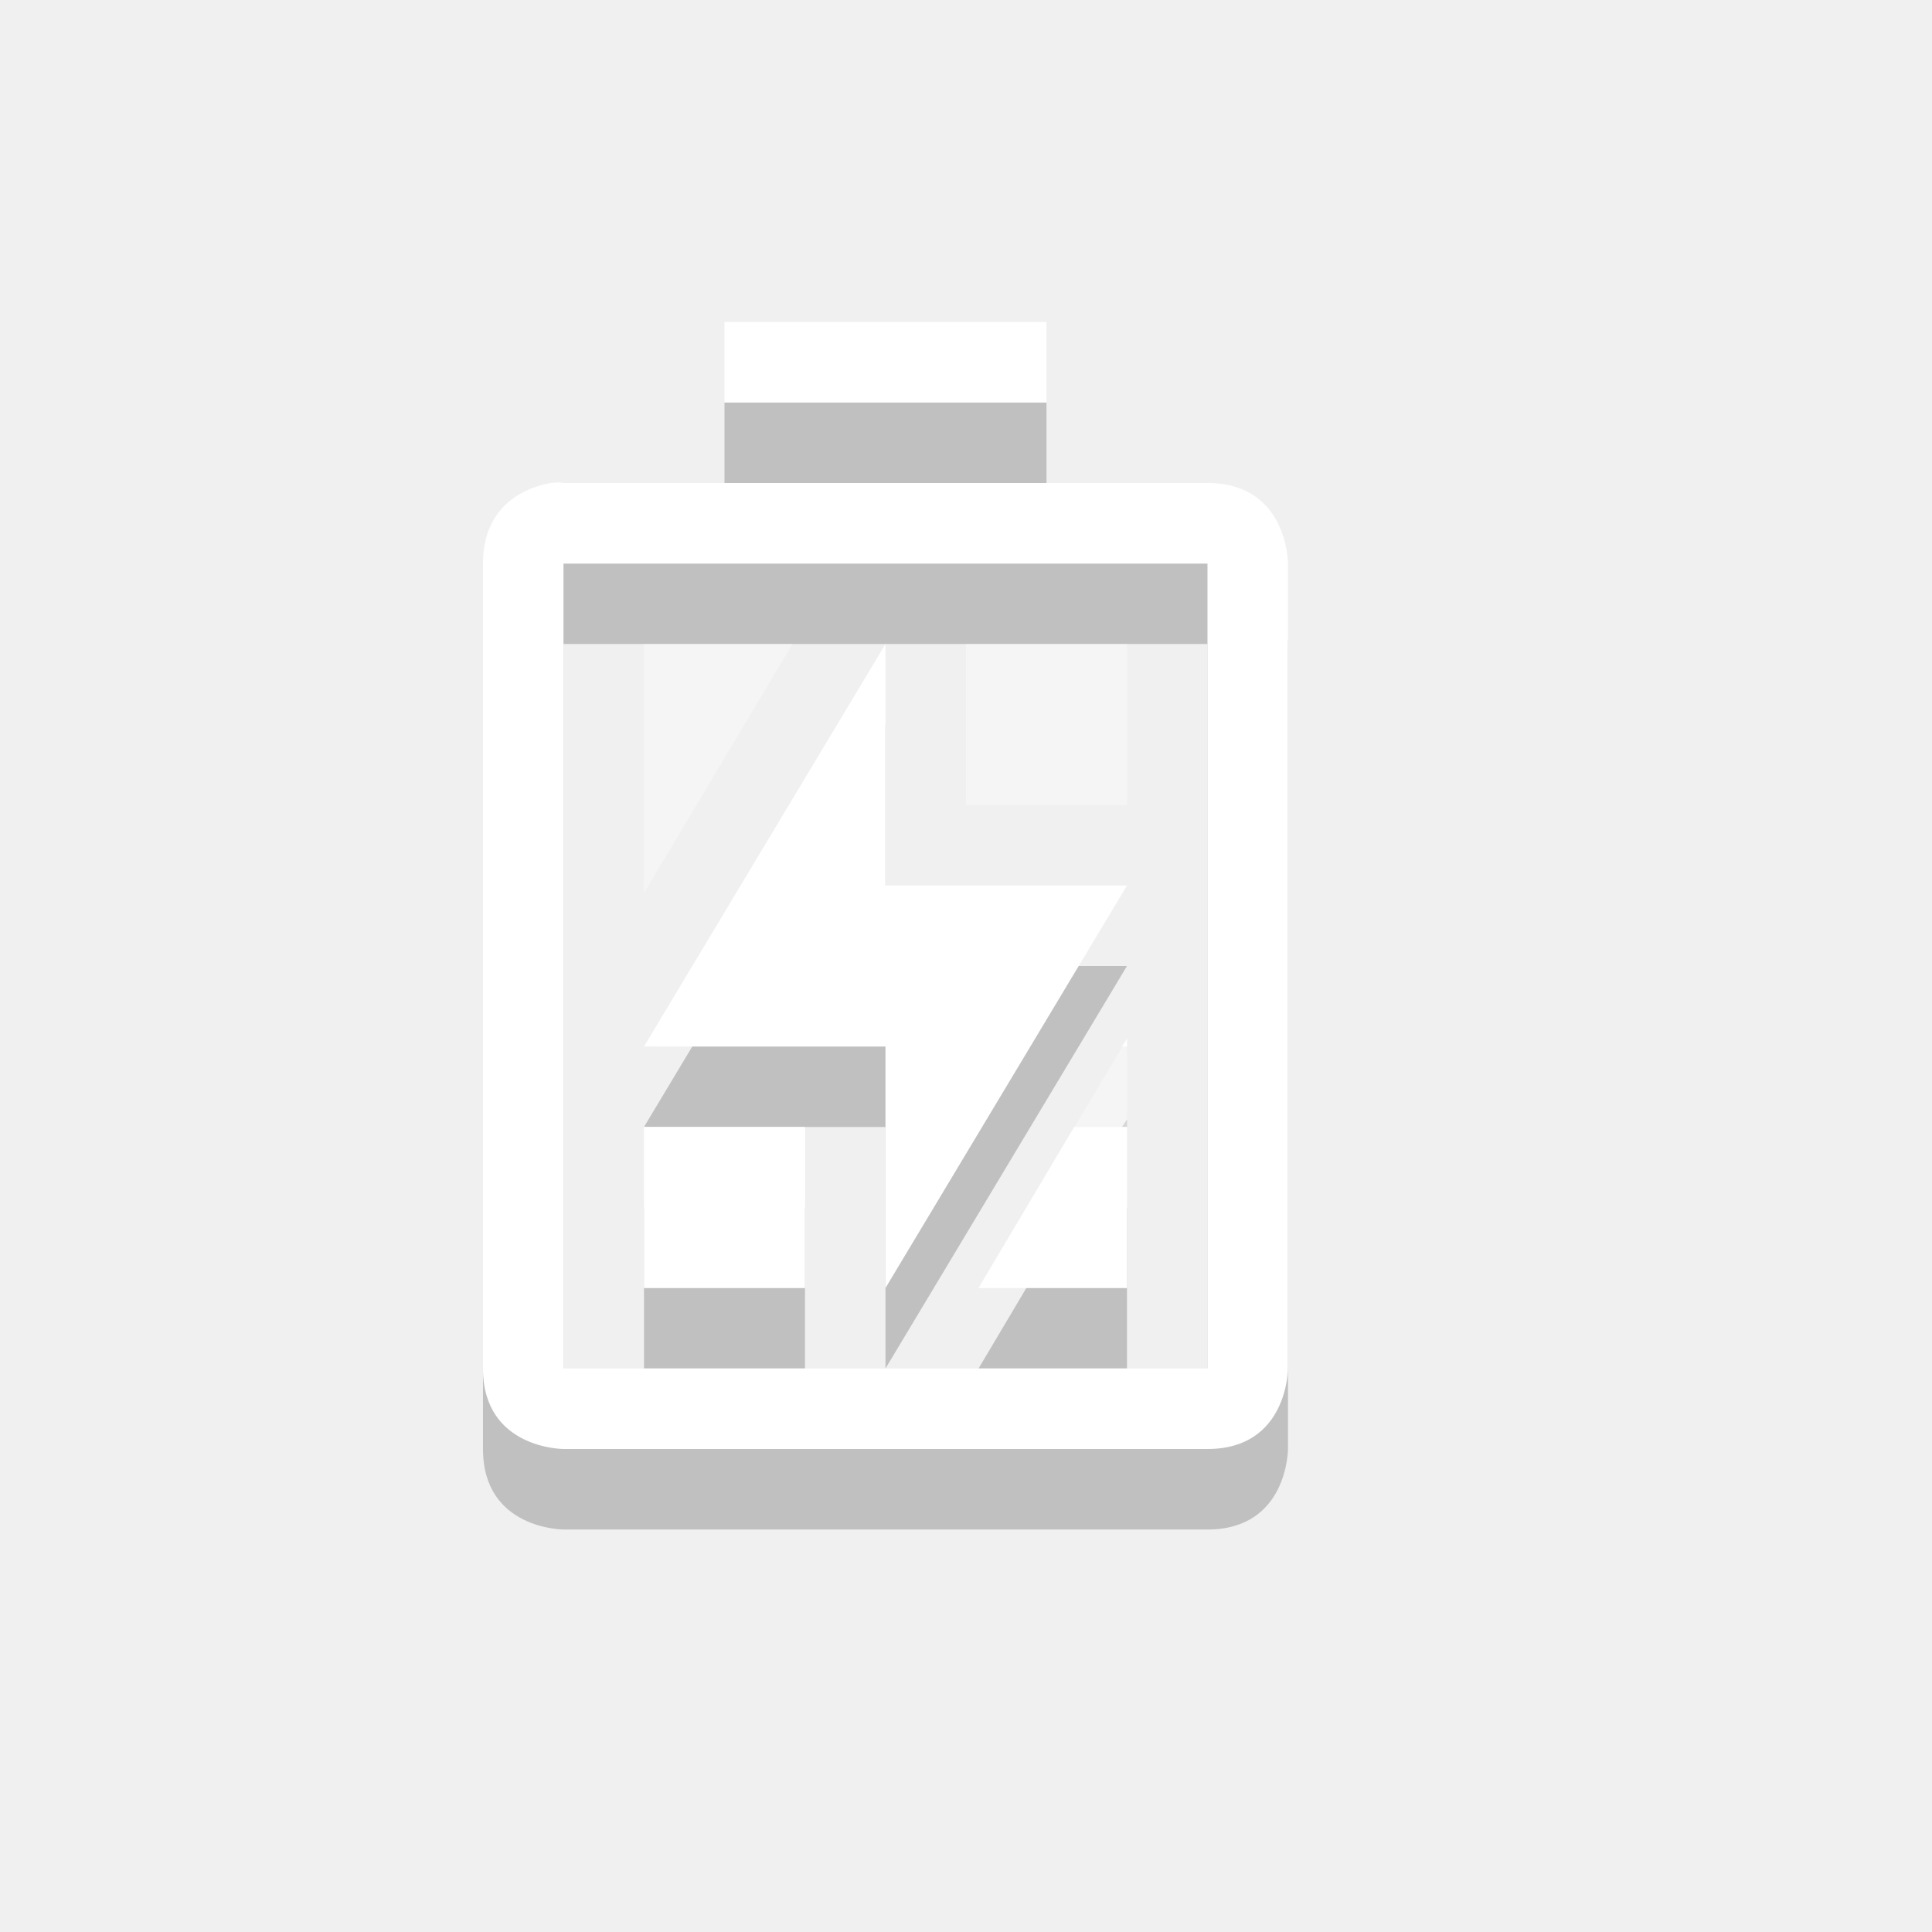
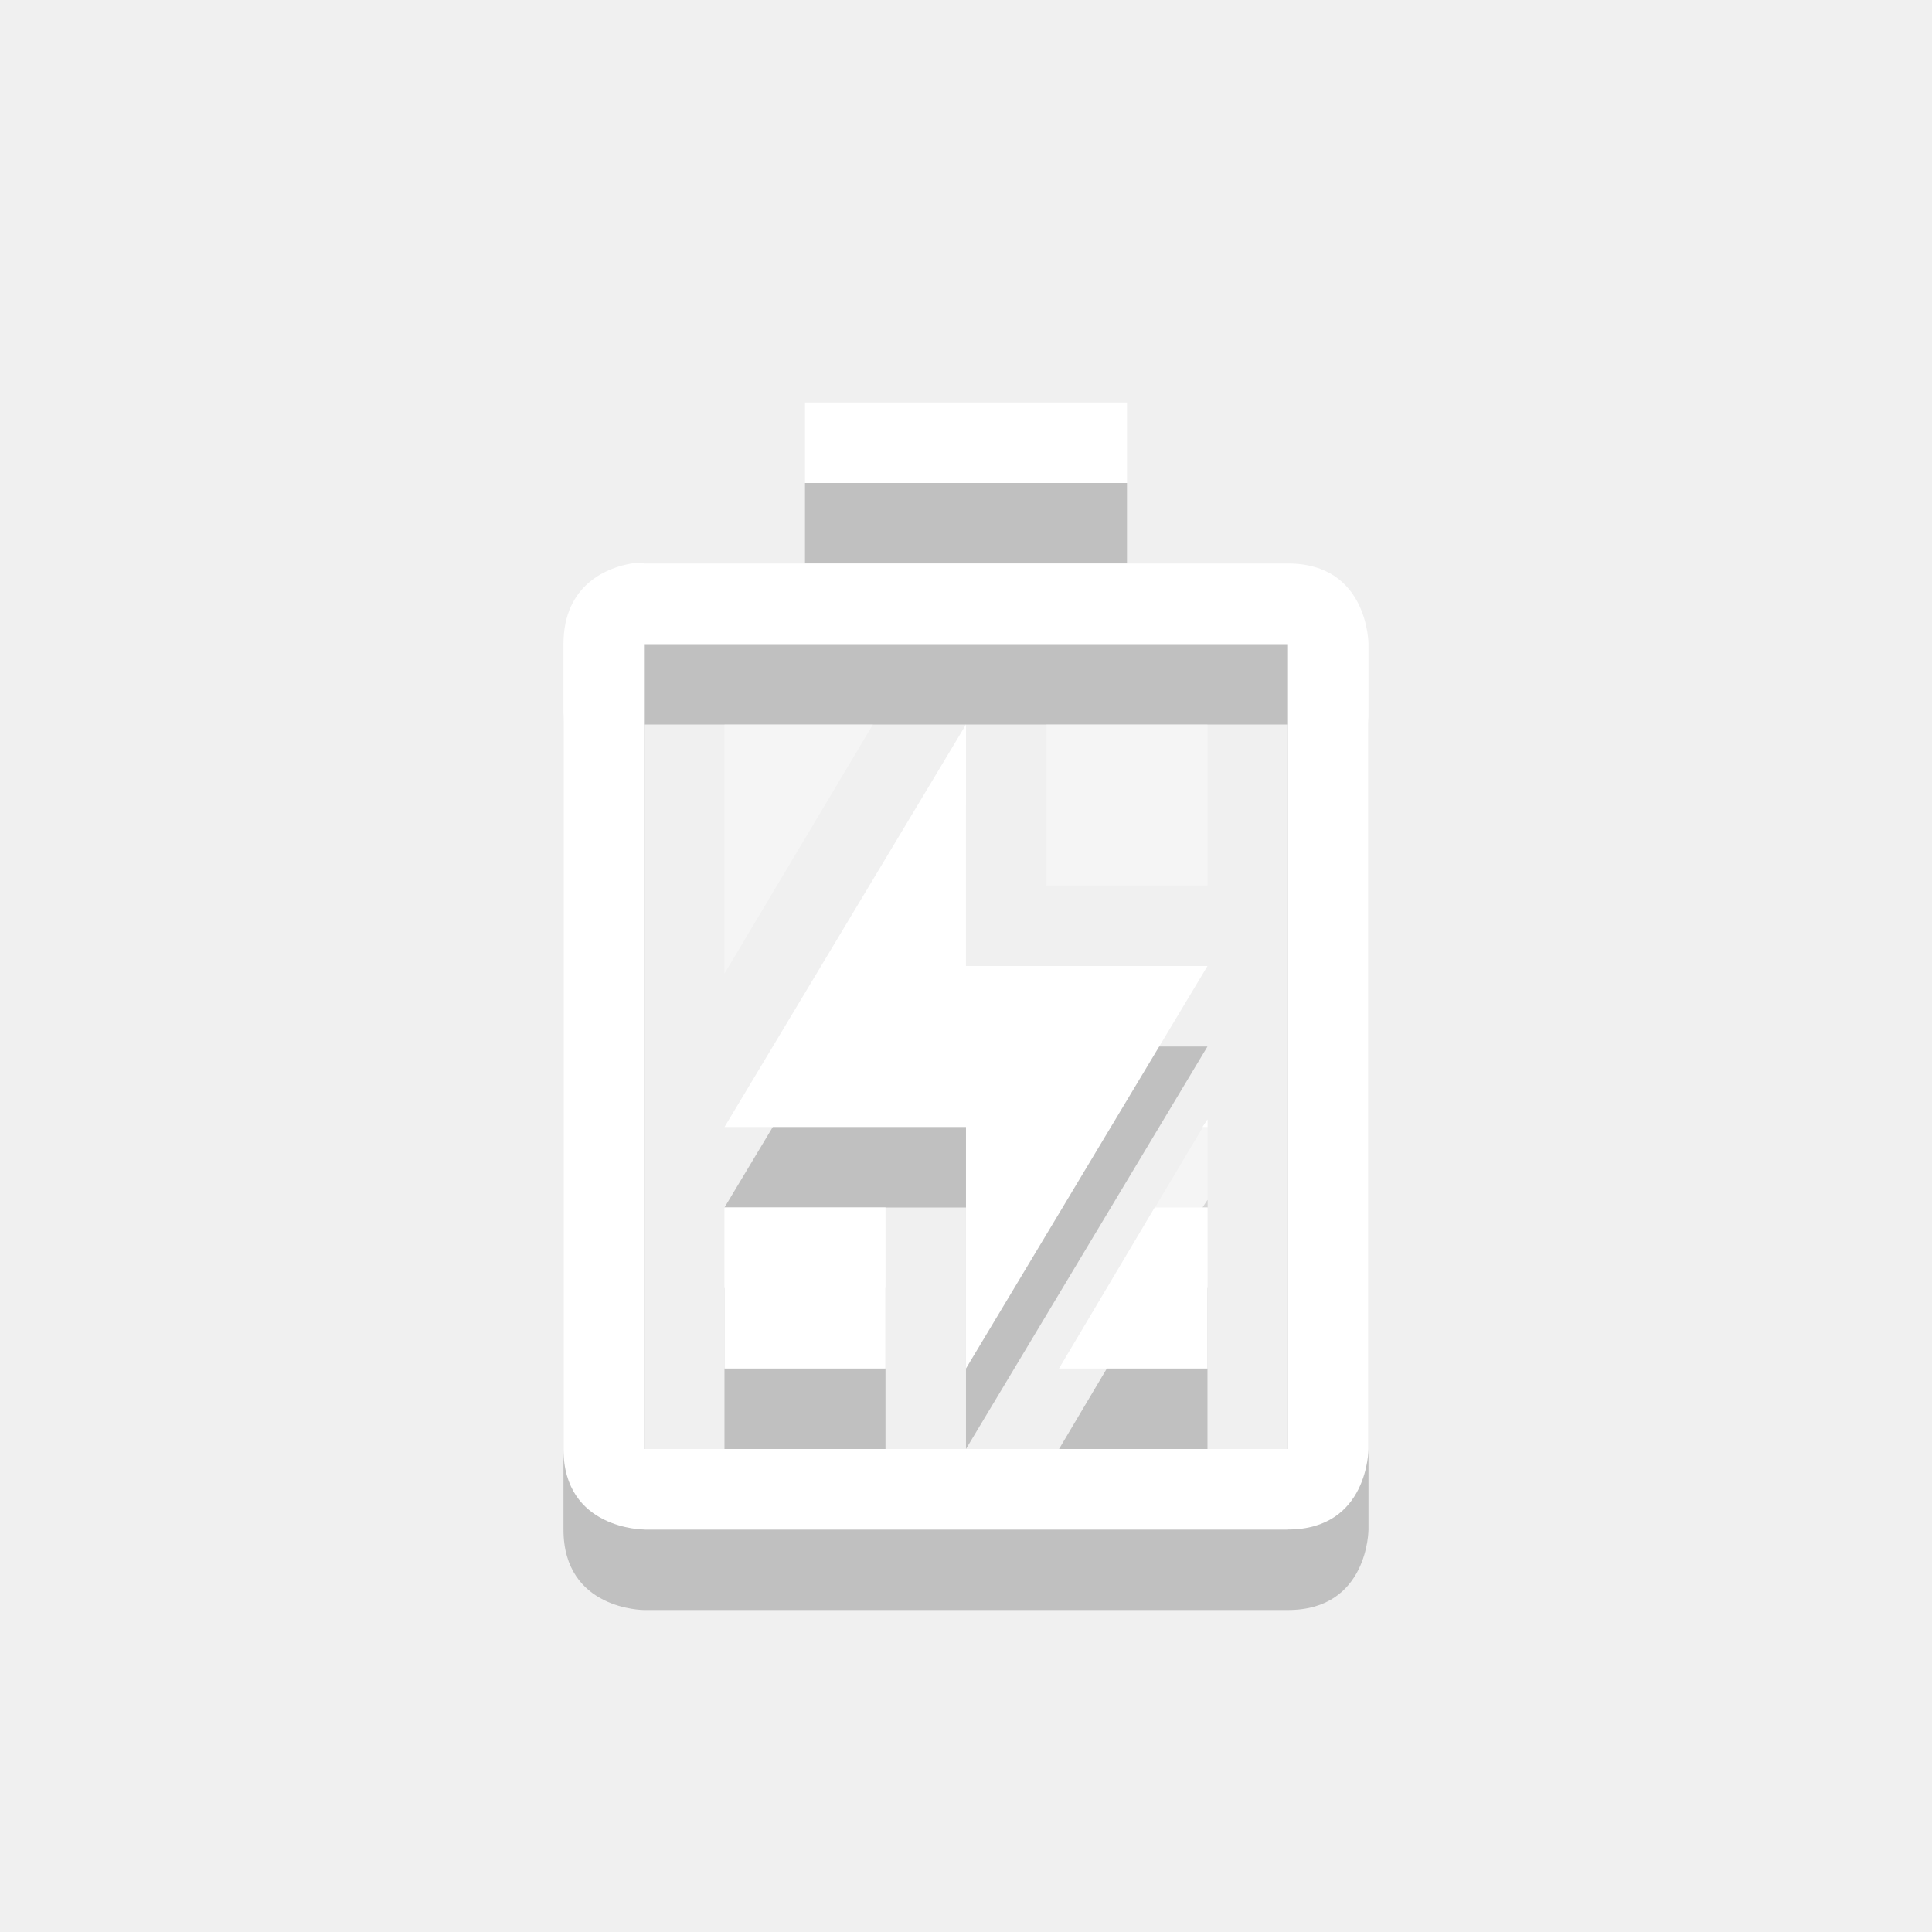
<svg xmlns="http://www.w3.org/2000/svg" xmlns:ns1="http://www.openswatchbook.org/uri/2009/osb" height="24" id="svg7384" style="enable-background:new" version="1.1" width="24">
  <defs id="defs7386">
    <linearGradient id="linearGradient5606" ns1:paint="solid">
      <stop id="stop5608" offset="0" style="stop-color:#000000;stop-opacity:1;" />
    </linearGradient>
    <filter color-interpolation-filters="sRGB" id="filter7554">
      <feBlend id="feBlend7556" in2="BackgroundImage" mode="darken" />
    </filter>
  </defs>
  <g id="layer9" style="display:inline" transform="translate(-457.0002,351)">
-     <path style="opacity:0.2;fill:#000000;fill-opacity:1;stroke:none;display:inline;enable-background:new" id="path6551" d="m 471,-337.094 -0.062,0.094 0.062,0 0,-0.094 z m -6,1.094 0,2 2,0 0,-2 -2,0 z m 5.344,0 -1.188,2 1.844,0 0,-2 -0.656,0 z" />
-     <path style="opacity:0.2;fill:#000000;fill-opacity:1;stroke:none;display:inline;enable-background:new" id="path6553" d="m 466,-346 0,1 4,0 0,-1 z m -2.156,2 c -0.281,0.047 -0.844,0.25 -0.844,1 l 0,10 c 0,1 1,1 1,1 l 8,0 c 1,0 1,-1 1,-1 l 0,-10 c 0,0 0,-1 -1,-1 l -8,0 c 0,0 -0.062,-0.016 -0.156,0 z m 0.156,1 8,0 0,10 -8,0 z" />
-     <path style="opacity:0.2;fill:#000000;fill-opacity:1;stroke:none;display:inline;enable-background:new" id="path6555" d="m 468,-342 0,3 3,0 -3,5 0,-3 -3,0 z" />
-     <path d="m 465,-343 0,3.094 1.844,-3.094 z m 4,0 0,2 2,0 0,-2 z m 2,4.906 -1.844,3.094 1.844,0 z m -6,1.094 0,2 2,0 0,-2 z" id="path7915" style="opacity:0.35;fill:#ffffff;fill-opacity:1;stroke:none;display:inline;enable-background:new" />
-     <path d="m 471,-338.094 -0.062,0.094 0.062,0 0,-0.094 z m -6,1.094 0,2 2,0 0,-2 -2,0 z m 5.344,0 -1.188,2 1.844,0 0,-2 -0.656,0 z" id="path7917" style="fill:#ffffff;fill-opacity:1;stroke:none;display:inline;enable-background:new" />
-     <path d="m 466,-347 0,1 4,0 0,-1 z m -2.156,2 c -0.281,0.047 -0.844,0.25 -0.844,1 l 0,10 c 0,1 1,1 1,1 l 8,0 c 1,0 1,-1 1,-1 l 0,-10 c 0,0 0,-1 -1,-1 l -8,0 c 0,0 -0.062,-0.016 -0.156,0 z m 0.156,1 8,0 0,10 -8,0 z" id="path7921" style="fill:#ffffff;fill-opacity:1;stroke:none;display:inline;enable-background:new" />
-     <path d="m 468,-343 0,3 3,0 -3,5 0,-3 -3,0 z" id="path7923" style="fill:#ffffff;fill-opacity:1;stroke:none;display:inline;enable-background:new" />
+     <path style="opacity:0.2;fill:#000000;fill-opacity:1;stroke:none;display:inline;enable-background:new" id="path6551" d="m 472,-336.094 -0.062,0.094 0.062,0 0,-0.094 z m -6,1.094 0,2 2,0 0,-2 -2,0 z m 5.344,0 -1.188,2 1.844,0 0,-2 -0.656,0 z" />
+     <path style="opacity:0.2;fill:#000000;fill-opacity:1;stroke:none;display:inline;enable-background:new" id="path6553" d="m 467,-345 0,1 4,0 0,-1 z m -2.156,2 c -0.281,0.047 -0.844,0.25 -0.844,1 l 0,10 c 0,1 1,1 1,1 l 8,0 c 1,0 1,-1 1,-1 l 0,-10 c 0,0 0,-1 -1,-1 l -8,0 c 0,0 -0.062,-0.016 -0.156,0 z m 0.156,1 8,0 0,10 -8,0 z" />
+     <path style="opacity:0.2;fill:#000000;fill-opacity:1;stroke:none;display:inline;enable-background:new" id="path6555" d="m 469,-341 0,3 3,0 -3,5 0,-3 -3,0 z" />
+     <path d="m 466,-342 0,3.094 1.844,-3.094 z m 4,0 0,2 2,0 0,-2 z m 2,4.906 -1.844,3.094 1.844,0 z m -6,1.094 0,2 2,0 0,-2 z" id="path7915" style="opacity:0.35;fill:#ffffff;fill-opacity:1;stroke:none;display:inline;enable-background:new" />
+     <path d="m 472,-337.094 -0.062,0.094 0.062,0 0,-0.094 z m -6,1.094 0,2 2,0 0,-2 -2,0 z m 5.344,0 -1.188,2 1.844,0 0,-2 -0.656,0 z" id="path7917" style="fill:#ffffff;fill-opacity:1;stroke:none;display:inline;enable-background:new" />
+     <path d="m 467,-346 0,1 4,0 0,-1 z m -2.156,2 c -0.281,0.047 -0.844,0.25 -0.844,1 l 0,10 c 0,1 1,1 1,1 l 8,0 c 1,0 1,-1 1,-1 l 0,-10 c 0,0 0,-1 -1,-1 l -8,0 c 0,0 -0.062,-0.016 -0.156,0 z m 0.156,1 8,0 0,10 -8,0 z" id="path7921" style="fill:#ffffff;fill-opacity:1;stroke:none;display:inline;enable-background:new" />
+     <path d="m 469,-342 0,3 3,0 -3,5 0,-3 -3,0 z" id="path7923" style="fill:#ffffff;fill-opacity:1;stroke:none;display:inline;enable-background:new" />
  </g>
  <g id="layer10" style="display:inline;filter:url(#filter7554)" transform="translate(-457.0002,351)" />
  <g id="layer1" style="display:inline" transform="translate(-216,-266)" />
  <g id="layer14" style="display:inline" transform="translate(-457.0002,351)" />
  <g id="layer15" style="display:inline" transform="translate(-457.0002,351)" />
  <g id="g71291" style="display:inline" transform="translate(-457.0002,351)" />
  <g id="layer2" style="display:inline" transform="translate(-216,-116)" />
  <g id="g6058" style="display:inline" transform="translate(-216,-116)" />
  <g id="layer12" style="display:inline" transform="translate(-457.0002,351)" />
</svg>
